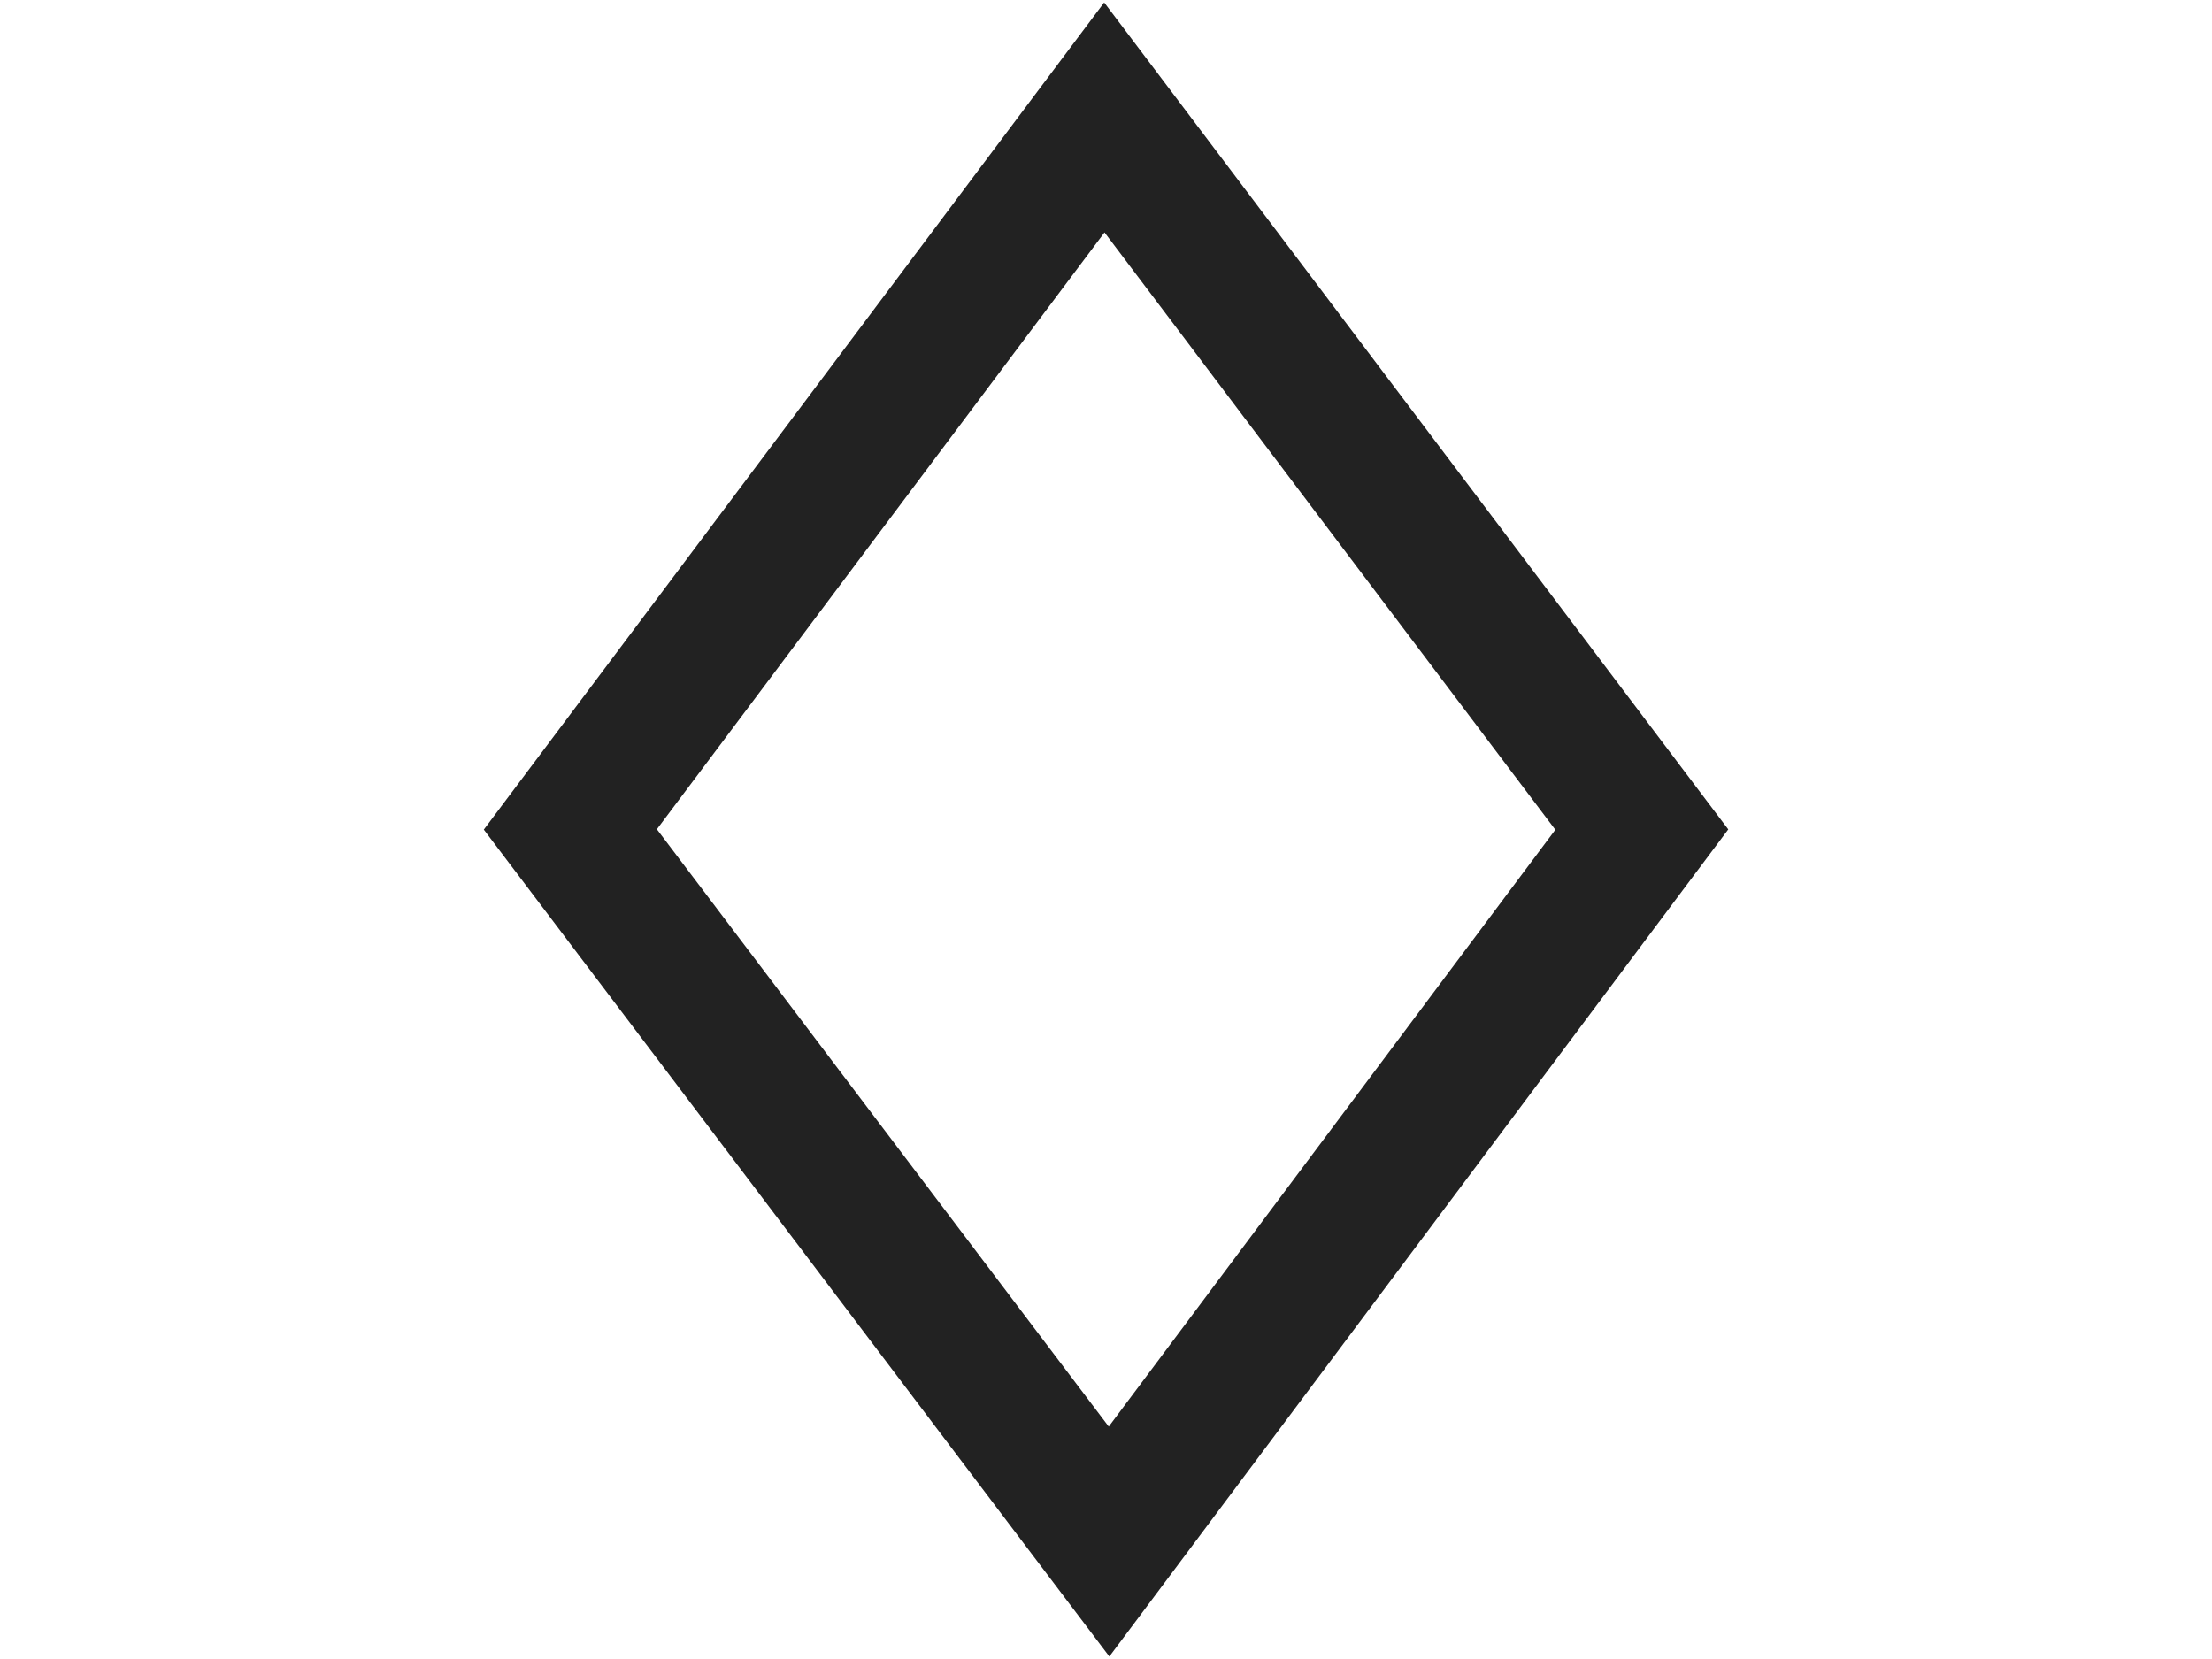
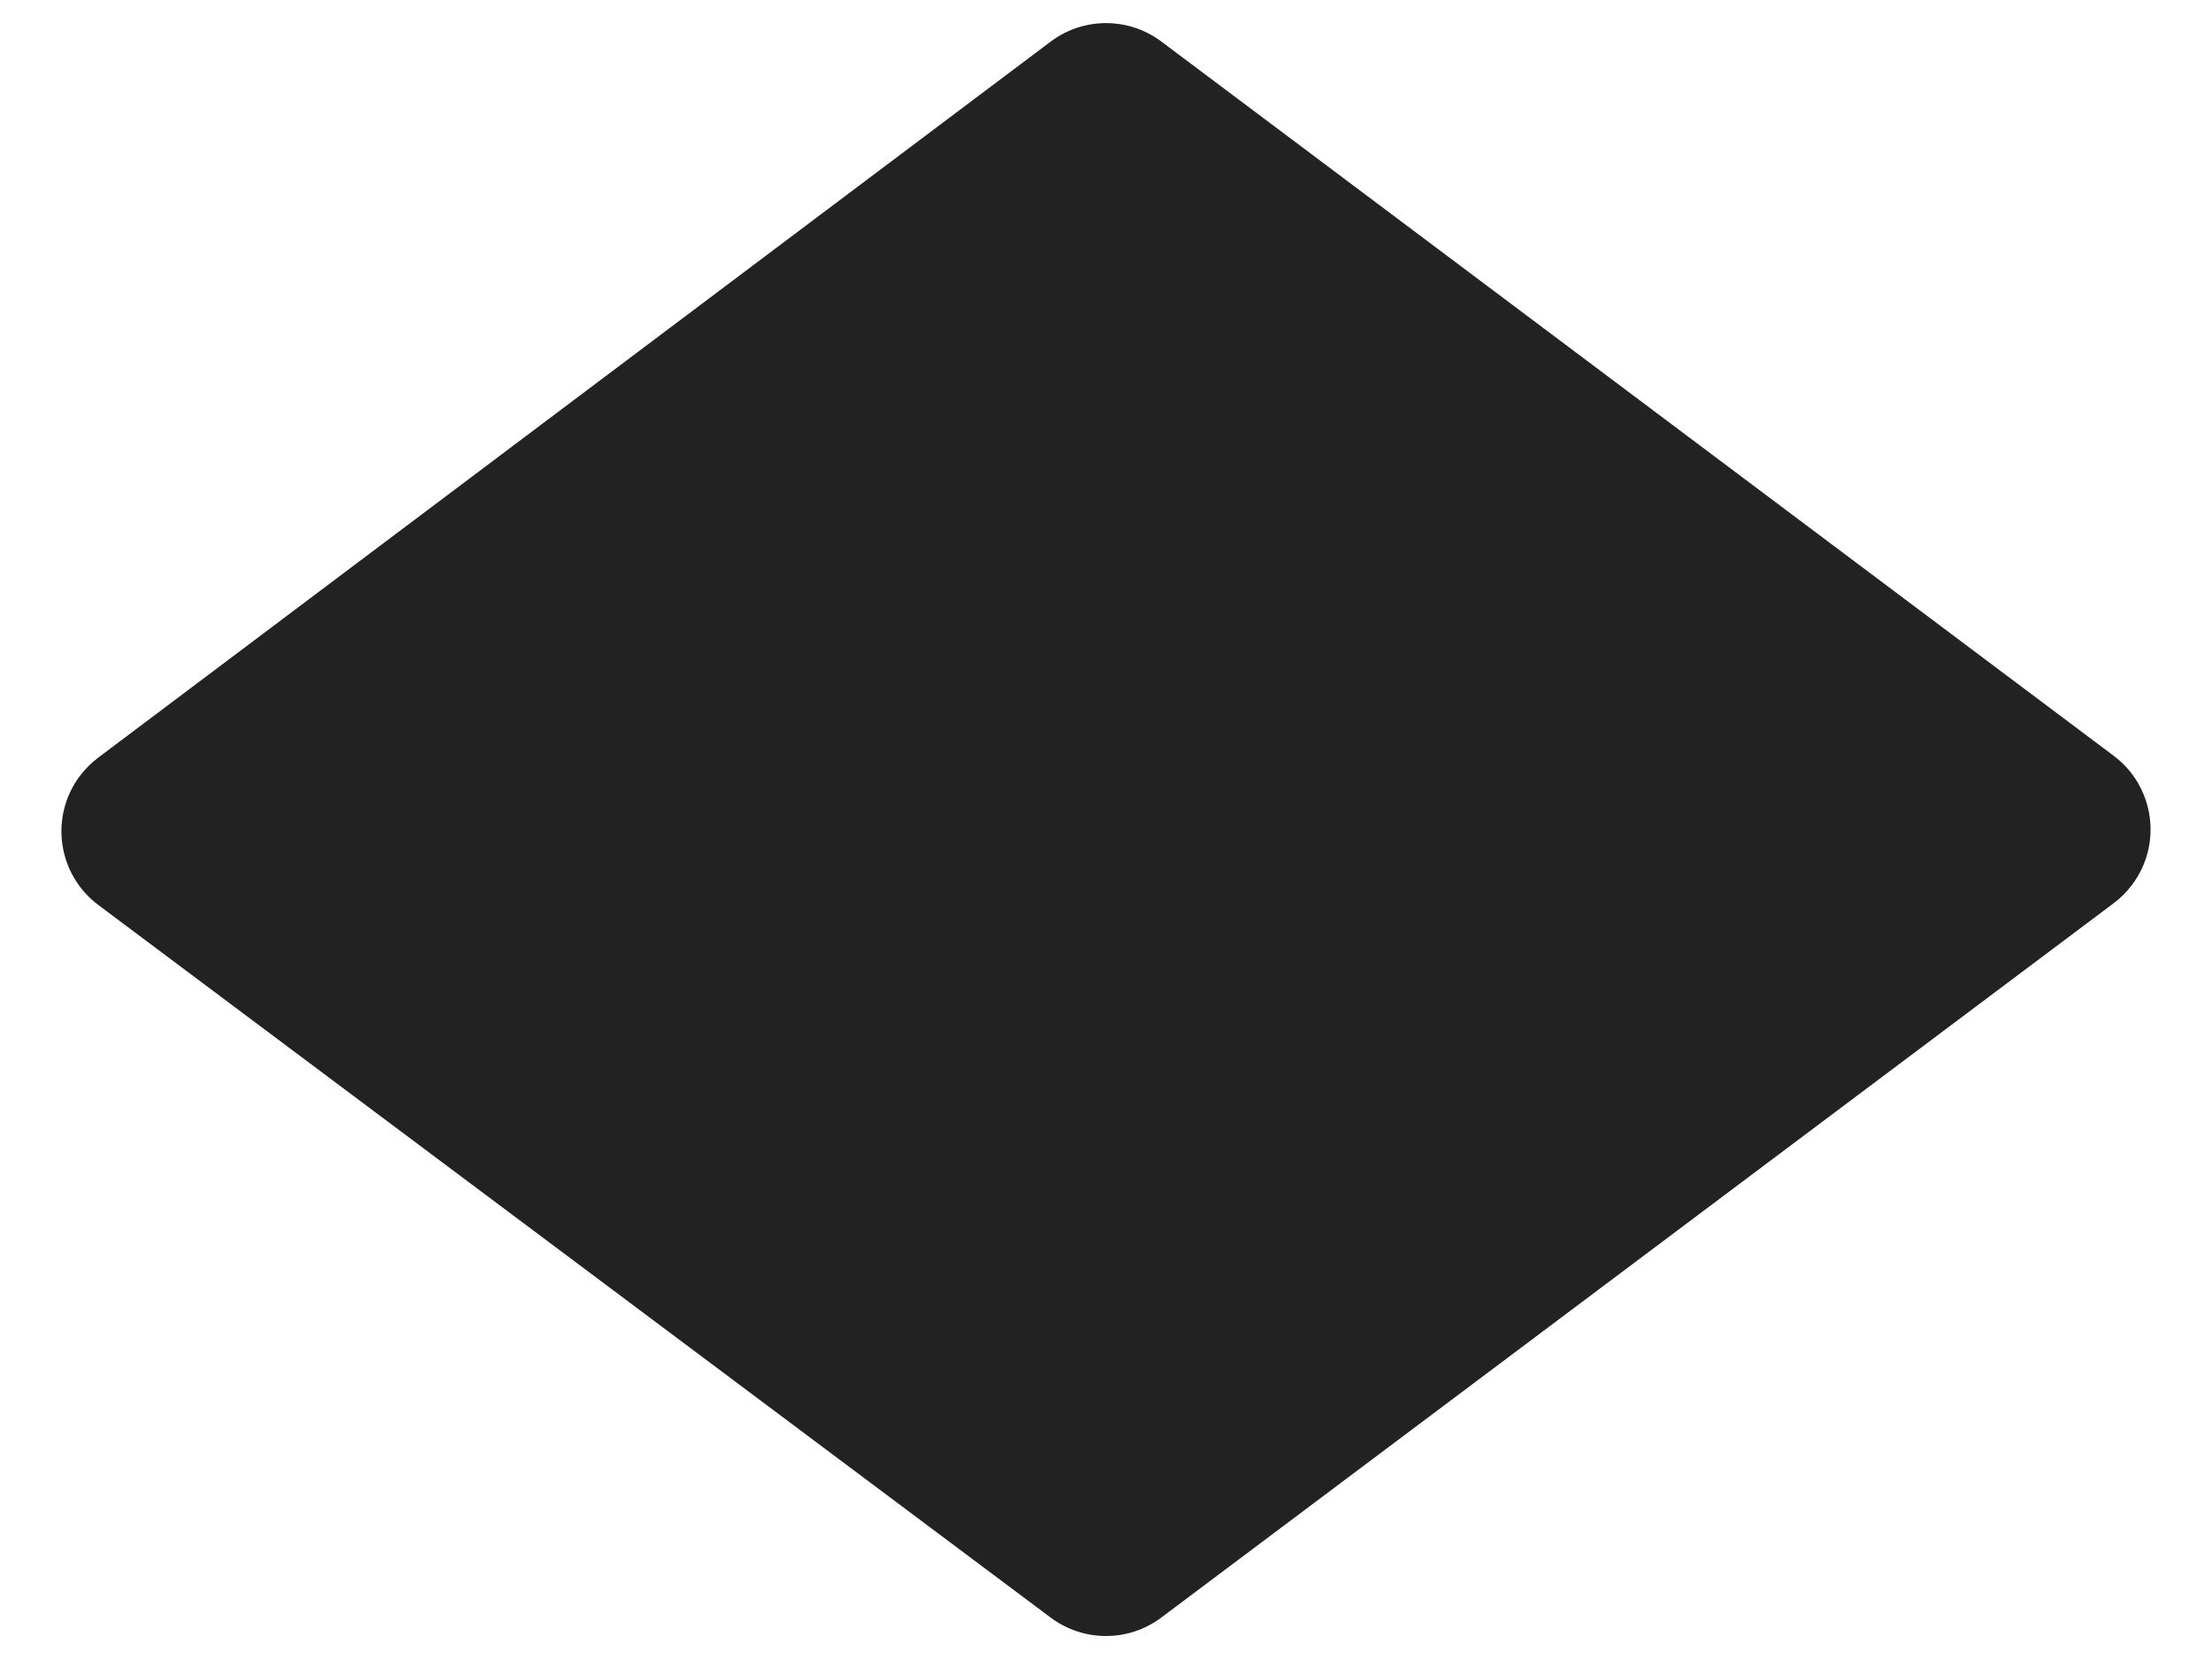
- <svg xmlns="http://www.w3.org/2000/svg" width="32px" height="24px" viewBox="0 0 32 24" version="1.1">
-   <g id="二阶贝塞尔曲线1备份-8" stroke="none" stroke-width="1" fill="none" fill-rule="evenodd">
-     <path d="M15.976,1.699 L23.751,12.001 L16.044,22.301 L8.251,11.999 L15.976,1.699 Z" id="三角形" stroke="#222222" stroke-width="2" />
+ <svg xmlns="http://www.w3.org/2000/svg" width="24px" height="18px" viewBox="0 0 24 18" version="1.1">
+   <g id="工具" stroke="none" stroke-width="1" fill="none" fill-rule="evenodd">
+     <g id="二阶贝塞尔曲线1备份-16" transform="translate(-3, -7)" fill="#222222">
+       <path d="M15.8,5.067 L23.551,15.401 C23.817,15.756 23.817,16.244 23.551,16.6 L15.82,26.932 C15.489,27.375 14.862,27.465 14.42,27.134 C14.344,27.077 14.277,27.01 14.22,26.934 L6.451,16.6 C6.184,16.245 6.184,15.755 6.451,15.399 L14.2,5.067 C14.531,4.625 15.158,4.535 15.6,4.867 C15.676,4.924 15.743,4.991 15.8,5.067 Z" id="三角形" transform="translate(15, 16) rotate(90) translate(-15, -16) " />
+     </g>
  </g>
</svg>
